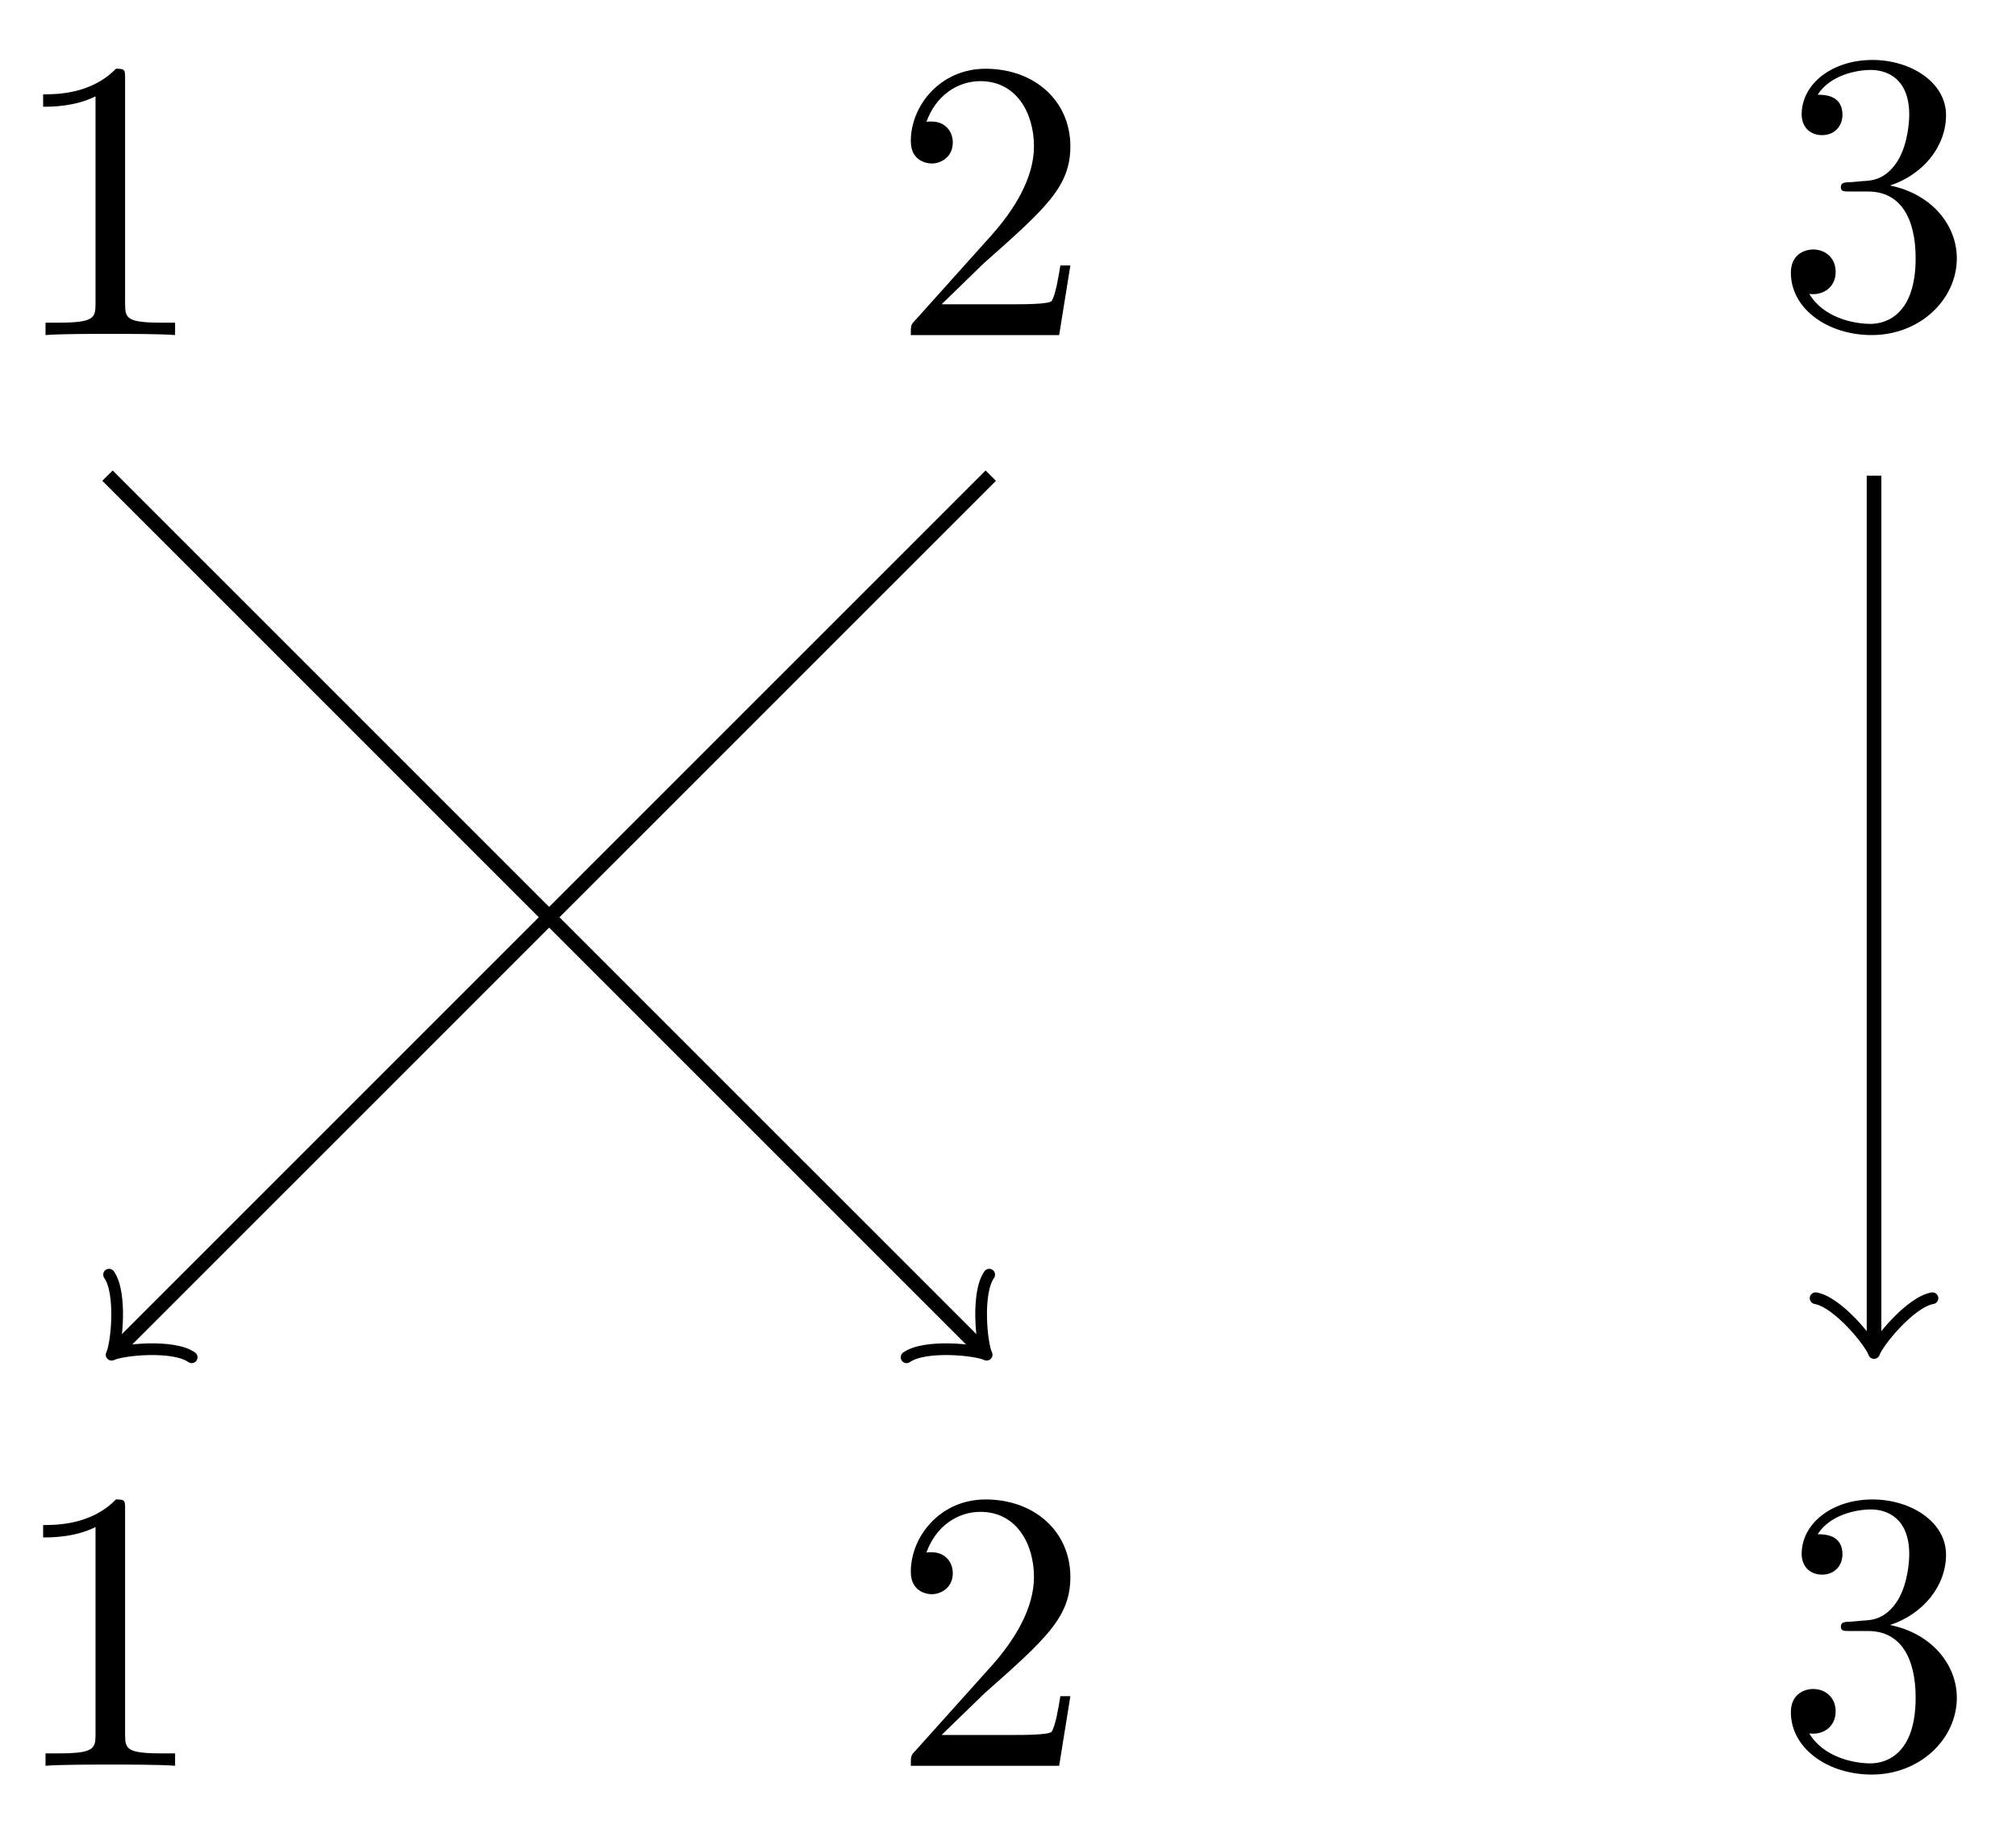
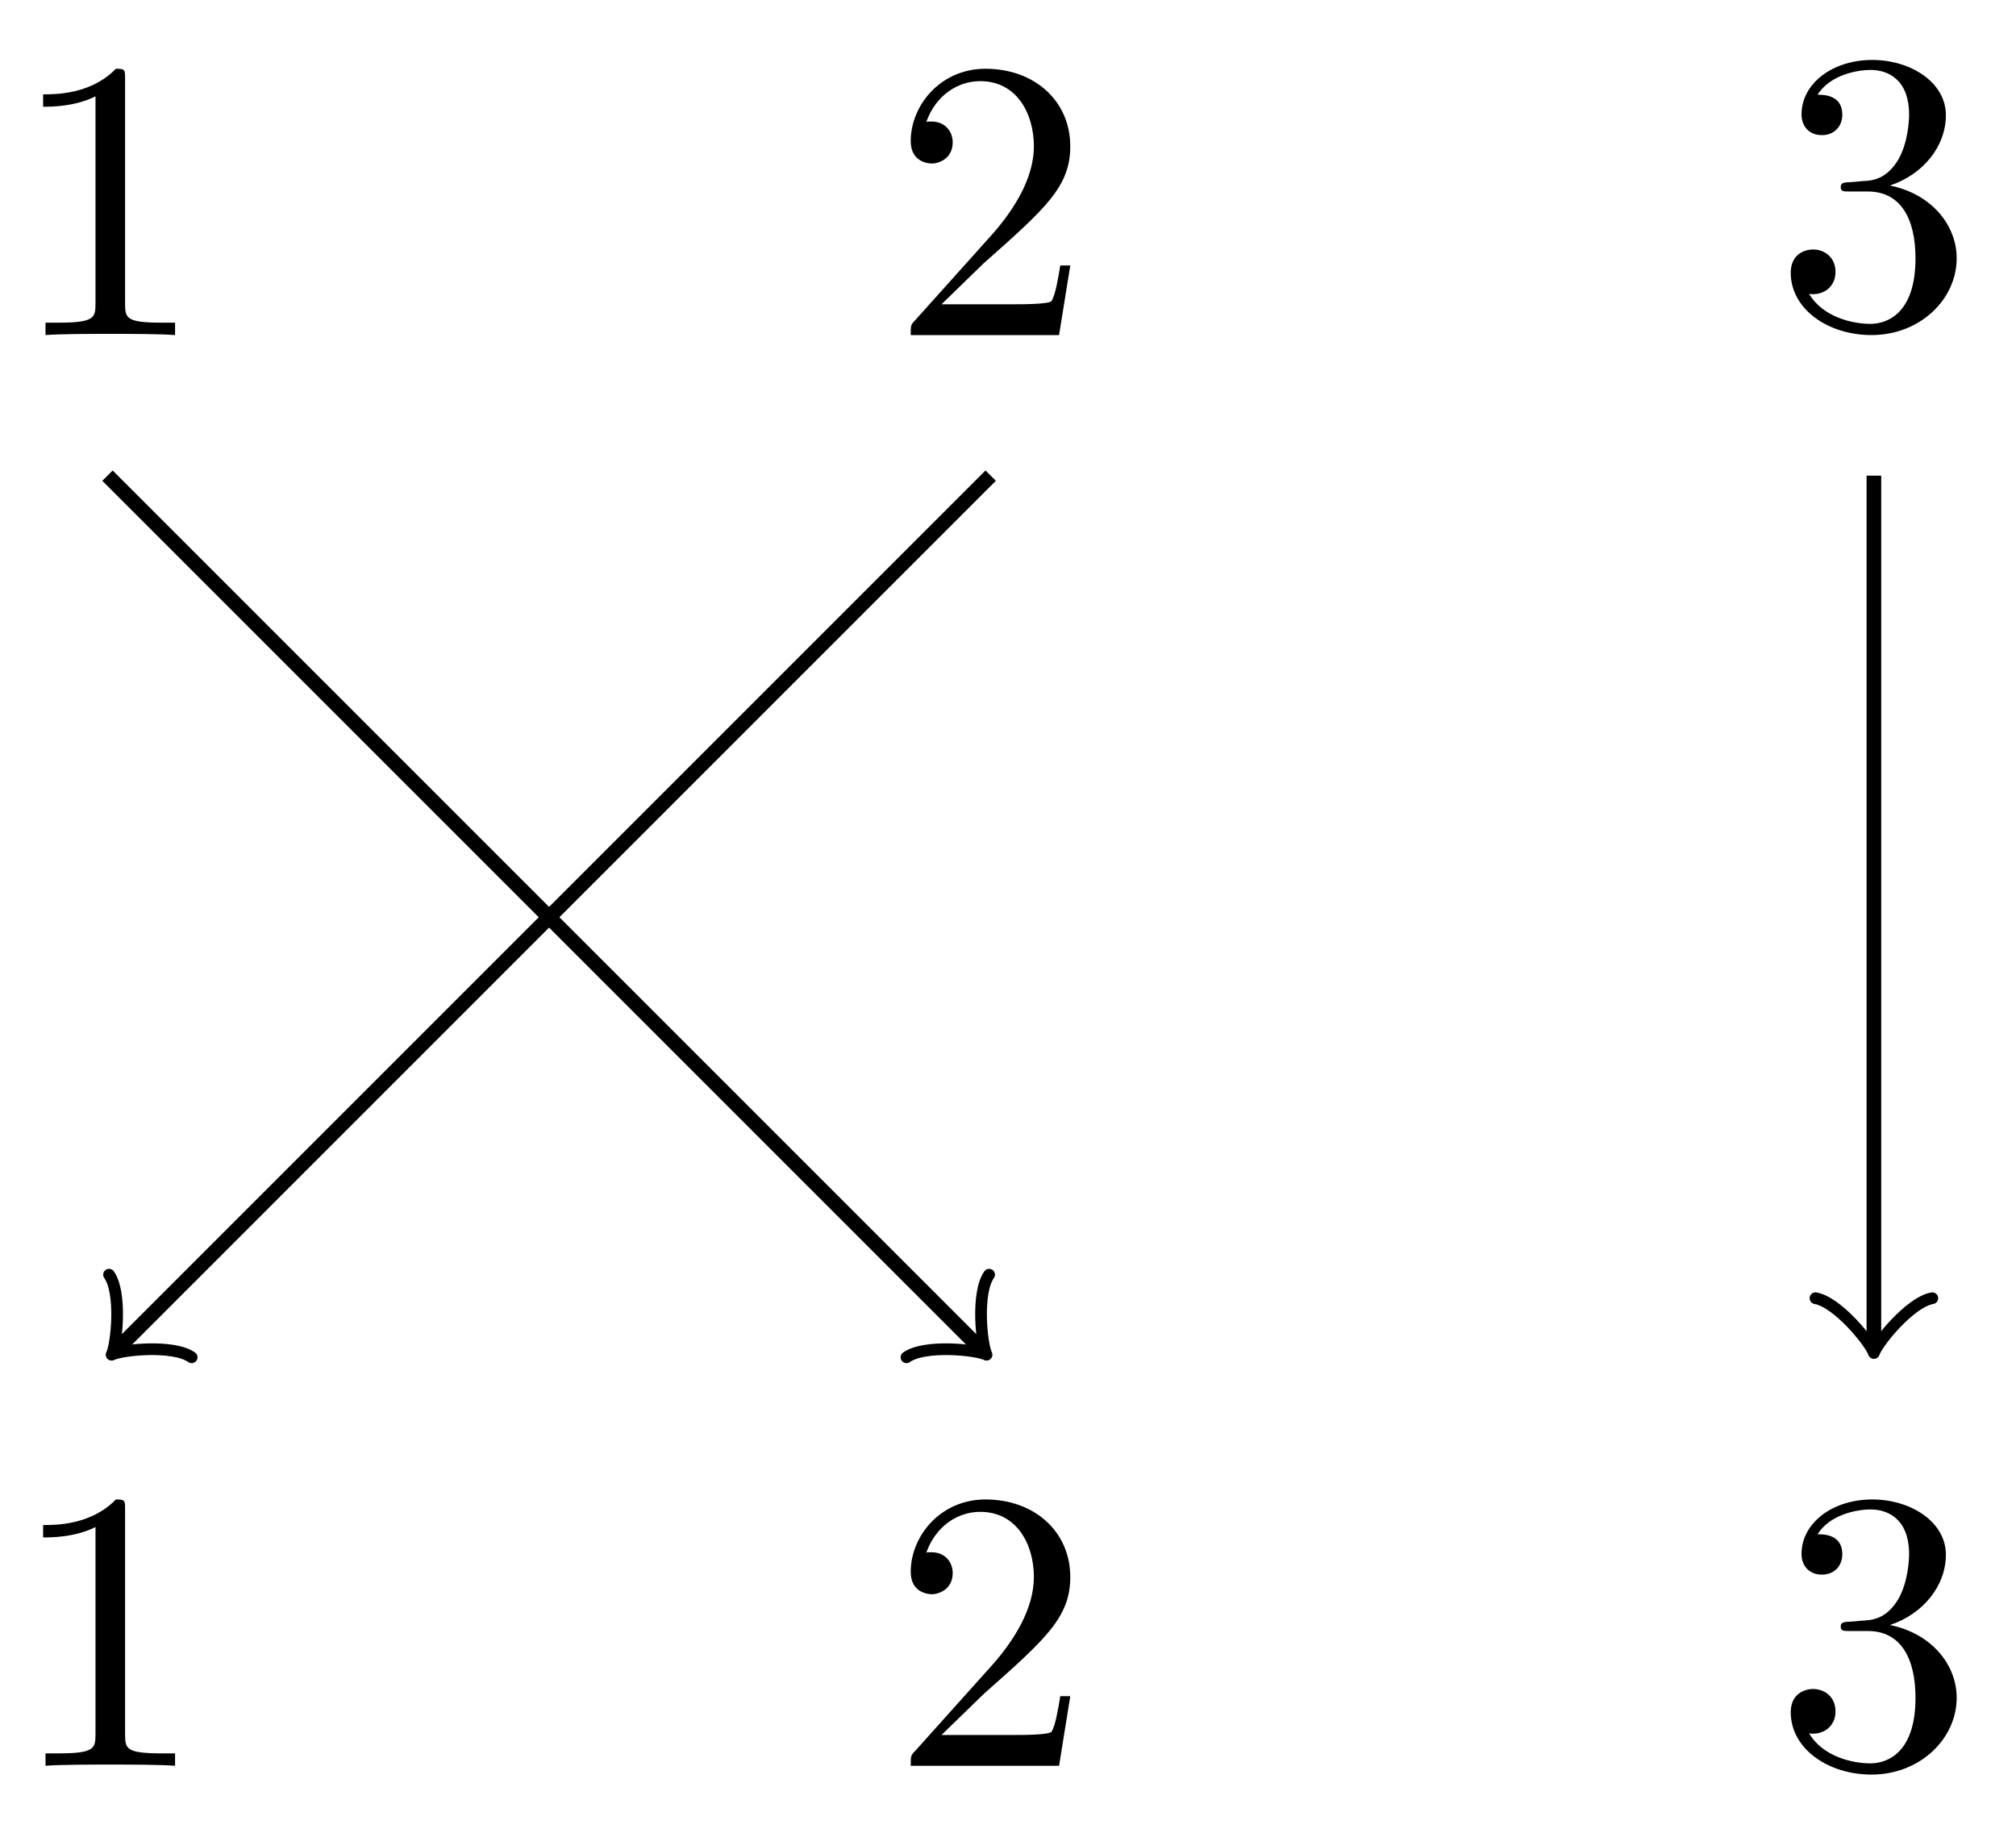
<svg xmlns="http://www.w3.org/2000/svg" xmlns:xlink="http://www.w3.org/1999/xlink" version="1.1" width="55" height="50" viewBox="0 0 55 50">
  <defs>
    <path id="font_1_82" d="M.419 0V.031H.387C.297 .031 .294 .042 .294 .079V.64C.294 .664 .294 .666 .271 .666 .209 .602 .121 .602 .089 .602V.571C.109 .571 .168 .571 .22 .597V.079C.22 .043 .217 .031 .127 .031H.095V0C.13 .003 .217 .003 .257 .003 .297 .003 .384 .003 .419 0Z" />
    <path id="font_1_107" d="M.449 .174H.424C.419 .144 .412 .1 .402 .085 .395 .077 .329 .077 .307 .077H.127L.233 .18C.389 .318 .449 .372 .449 .472 .449 .586 .359 .666 .237 .666 .124 .666 .05 .574 .05 .485 .05 .429 .1 .429 .103 .429 .12 .429 .155 .441 .155 .482 .155 .508 .137 .534 .102 .534 .094 .534 .092 .534 .089 .533 .112 .598 .166 .635 .224 .635 .315 .635 .358 .554 .358 .472 .358 .392 .308 .313 .253 .251L.061 .037C.05 .026 .05 .024 .05 0H.421L.449 .174Z" />
    <path id="font_1_106" d="M.457 .17C.457 .253 .394 .331 .29 .352 .372 .379 .43 .449 .43 .528 .43 .61 .342 .666 .246 .666 .145 .666 .069 .606 .069 .53 .069 .497 .091 .478 .12 .478 .151 .478 .171 .5 .171 .529 .171 .579 .124 .579 .109 .579 .14 .628 .206 .641 .242 .641 .283 .641 .338 .619 .338 .529 .338 .517 .336 .459 .31 .415 .28 .367 .246 .364 .221 .363 .213 .362 .189 .36 .182 .36 .174 .359 .167 .358 .167 .348 .167 .337 .174 .337 .191 .337H.235C.317 .337 .354 .269 .354 .17 .354 .034 .285 .006 .241 .006 .198 .006 .123 .022 .088 .081 .123 .076 .154 .098 .154 .136 .154 .172 .127 .192 .098 .192 .074 .192 .042 .178 .042 .134 .042 .043 .135-.022 .244-.022 .366-.022 .457 .068 .457 .17Z" />
  </defs>
-   <path transform="matrix(1.00009,0,0,-1,27.02997,37.071)" stroke-width=".399" stroke-linecap="butt" stroke-miterlimit="10" stroke-linejoin="miter" fill="none" stroke="#000000" d="M-24.095 24.095-.324 .324" />
-   <path transform="matrix(.7071637,.7071,.7071637,-.7071,26.7059,36.74696)" stroke-width=".319" stroke-linecap="round" stroke-linejoin="round" fill="none" stroke="#000000" d="M-1.196 1.594C-1.096 .996 0 .1 .299 0 0-.1-1.096-.996-1.196-1.594" />
-   <use data-text="1" xlink:href="#font_1_82" transform="matrix(10.91008,0,0,-10.9091,.205555,9.140999)" />
-   <use data-text="2" xlink:href="#font_1_107" transform="matrix(10.91008,0,0,-10.9091,24.30273,48.172)" />
-   <path transform="matrix(1.00009,0,0,-1,27.02997,37.071)" stroke-width=".399" stroke-linecap="butt" stroke-miterlimit="10" stroke-linejoin="miter" fill="none" stroke="#000000" d="M0 24.095-23.771 .324" />
-   <path transform="matrix(-.7071637,.7071,.7071637,.7071,3.256931,36.74696)" stroke-width=".319" stroke-linecap="round" stroke-linejoin="round" fill="none" stroke="#000000" d="M-1.196 1.594C-1.096 .996 0 .1 .299 0 0-.1-1.096-.996-1.196-1.594" />
-   <use data-text="2" xlink:href="#font_1_107" transform="matrix(10.91008,0,0,-10.9091,24.30273,9.140999)" />
-   <use data-text="1" xlink:href="#font_1_82" transform="matrix(10.91008,0,0,-10.9091,.205555,48.172)" />
-   <path transform="matrix(1.00009,0,0,-1,27.02997,37.071)" stroke-width=".399" stroke-linecap="butt" stroke-miterlimit="10" stroke-linejoin="miter" fill="none" stroke="#000000" d="M24.095 24.095V.458" />
-   <path transform="matrix(0,1,1.00009,0,51.12708,36.61273)" stroke-width=".319" stroke-linecap="round" stroke-linejoin="round" fill="none" stroke="#000000" d="M-1.196 1.594C-1.096 .996 0 .1 .299 0 0-.1-1.096-.996-1.196-1.594" />
-   <use data-text="3" xlink:href="#font_1_106" transform="matrix(10.91008,0,0,-10.9091,48.3999,8.900999)" />
-   <use data-text="3" xlink:href="#font_1_106" transform="matrix(10.91008,0,0,-10.9091,48.3999,48.172)" />
+   <path transform="matrix(1.00002,0,0,-1,27.02766,37.071)" stroke-width=".399" stroke-linecap="butt" stroke-miterlimit="10" stroke-linejoin="miter" fill="none" stroke="#000000" d="M-24.095 24.095-.324 .324" />
+   <path transform="matrix(.7071142,.7071,.7071142,-.7071,26.70361,36.74696)" stroke-width=".319" stroke-linecap="round" stroke-linejoin="round" fill="none" stroke="#000000" d="M-1.196 1.594C-1.096 .996 0 .1 .299 0 0-.1-1.096-.996-1.196-1.594" />
+   <use data-text="1" xlink:href="#font_1_82" transform="matrix(10.90932,0,0,-10.9091,.2051201,9.140999)" />
+   <use data-text="2" xlink:href="#font_1_107" transform="matrix(10.90932,0,0,-10.9091,24.30061,48.172)" />
+   <path transform="matrix(1.00002,0,0,-1,27.02766,37.071)" stroke-width=".399" stroke-linecap="butt" stroke-miterlimit="10" stroke-linejoin="miter" fill="none" stroke="#000000" d="M0 24.095-23.771 .324" />
+   <path transform="matrix(-.7071142,.7071,.7071142,.7071,3.256283,36.74696)" stroke-width=".319" stroke-linecap="round" stroke-linejoin="round" fill="none" stroke="#000000" d="M-1.196 1.594C-1.096 .996 0 .1 .299 0 0-.1-1.096-.996-1.196-1.594" />
+   <use data-text="2" xlink:href="#font_1_107" transform="matrix(10.90932,0,0,-10.9091,24.30061,9.140999)" />
+   <use data-text="1" xlink:href="#font_1_82" transform="matrix(10.90932,0,0,-10.9091,.2051201,48.172)" />
+   <path transform="matrix(1.00002,0,0,-1,27.02766,37.071)" stroke-width=".399" stroke-linecap="butt" stroke-miterlimit="10" stroke-linejoin="miter" fill="none" stroke="#000000" d="M24.095 24.095V.458" />
+   <path transform="matrix(0,1,1.00002,0,51.12309,36.61273)" stroke-width=".319" stroke-linecap="round" stroke-linejoin="round" fill="none" stroke="#000000" d="M-1.196 1.594C-1.096 .996 0 .1 .299 0 0-.1-1.096-.996-1.196-1.594" />
+   <use data-text="3" xlink:href="#font_1_106" transform="matrix(10.90932,0,0,-10.9091,48.39609,8.900999)" />
+   <use data-text="3" xlink:href="#font_1_106" transform="matrix(10.90932,0,0,-10.9091,48.39609,48.172)" />
</svg>
